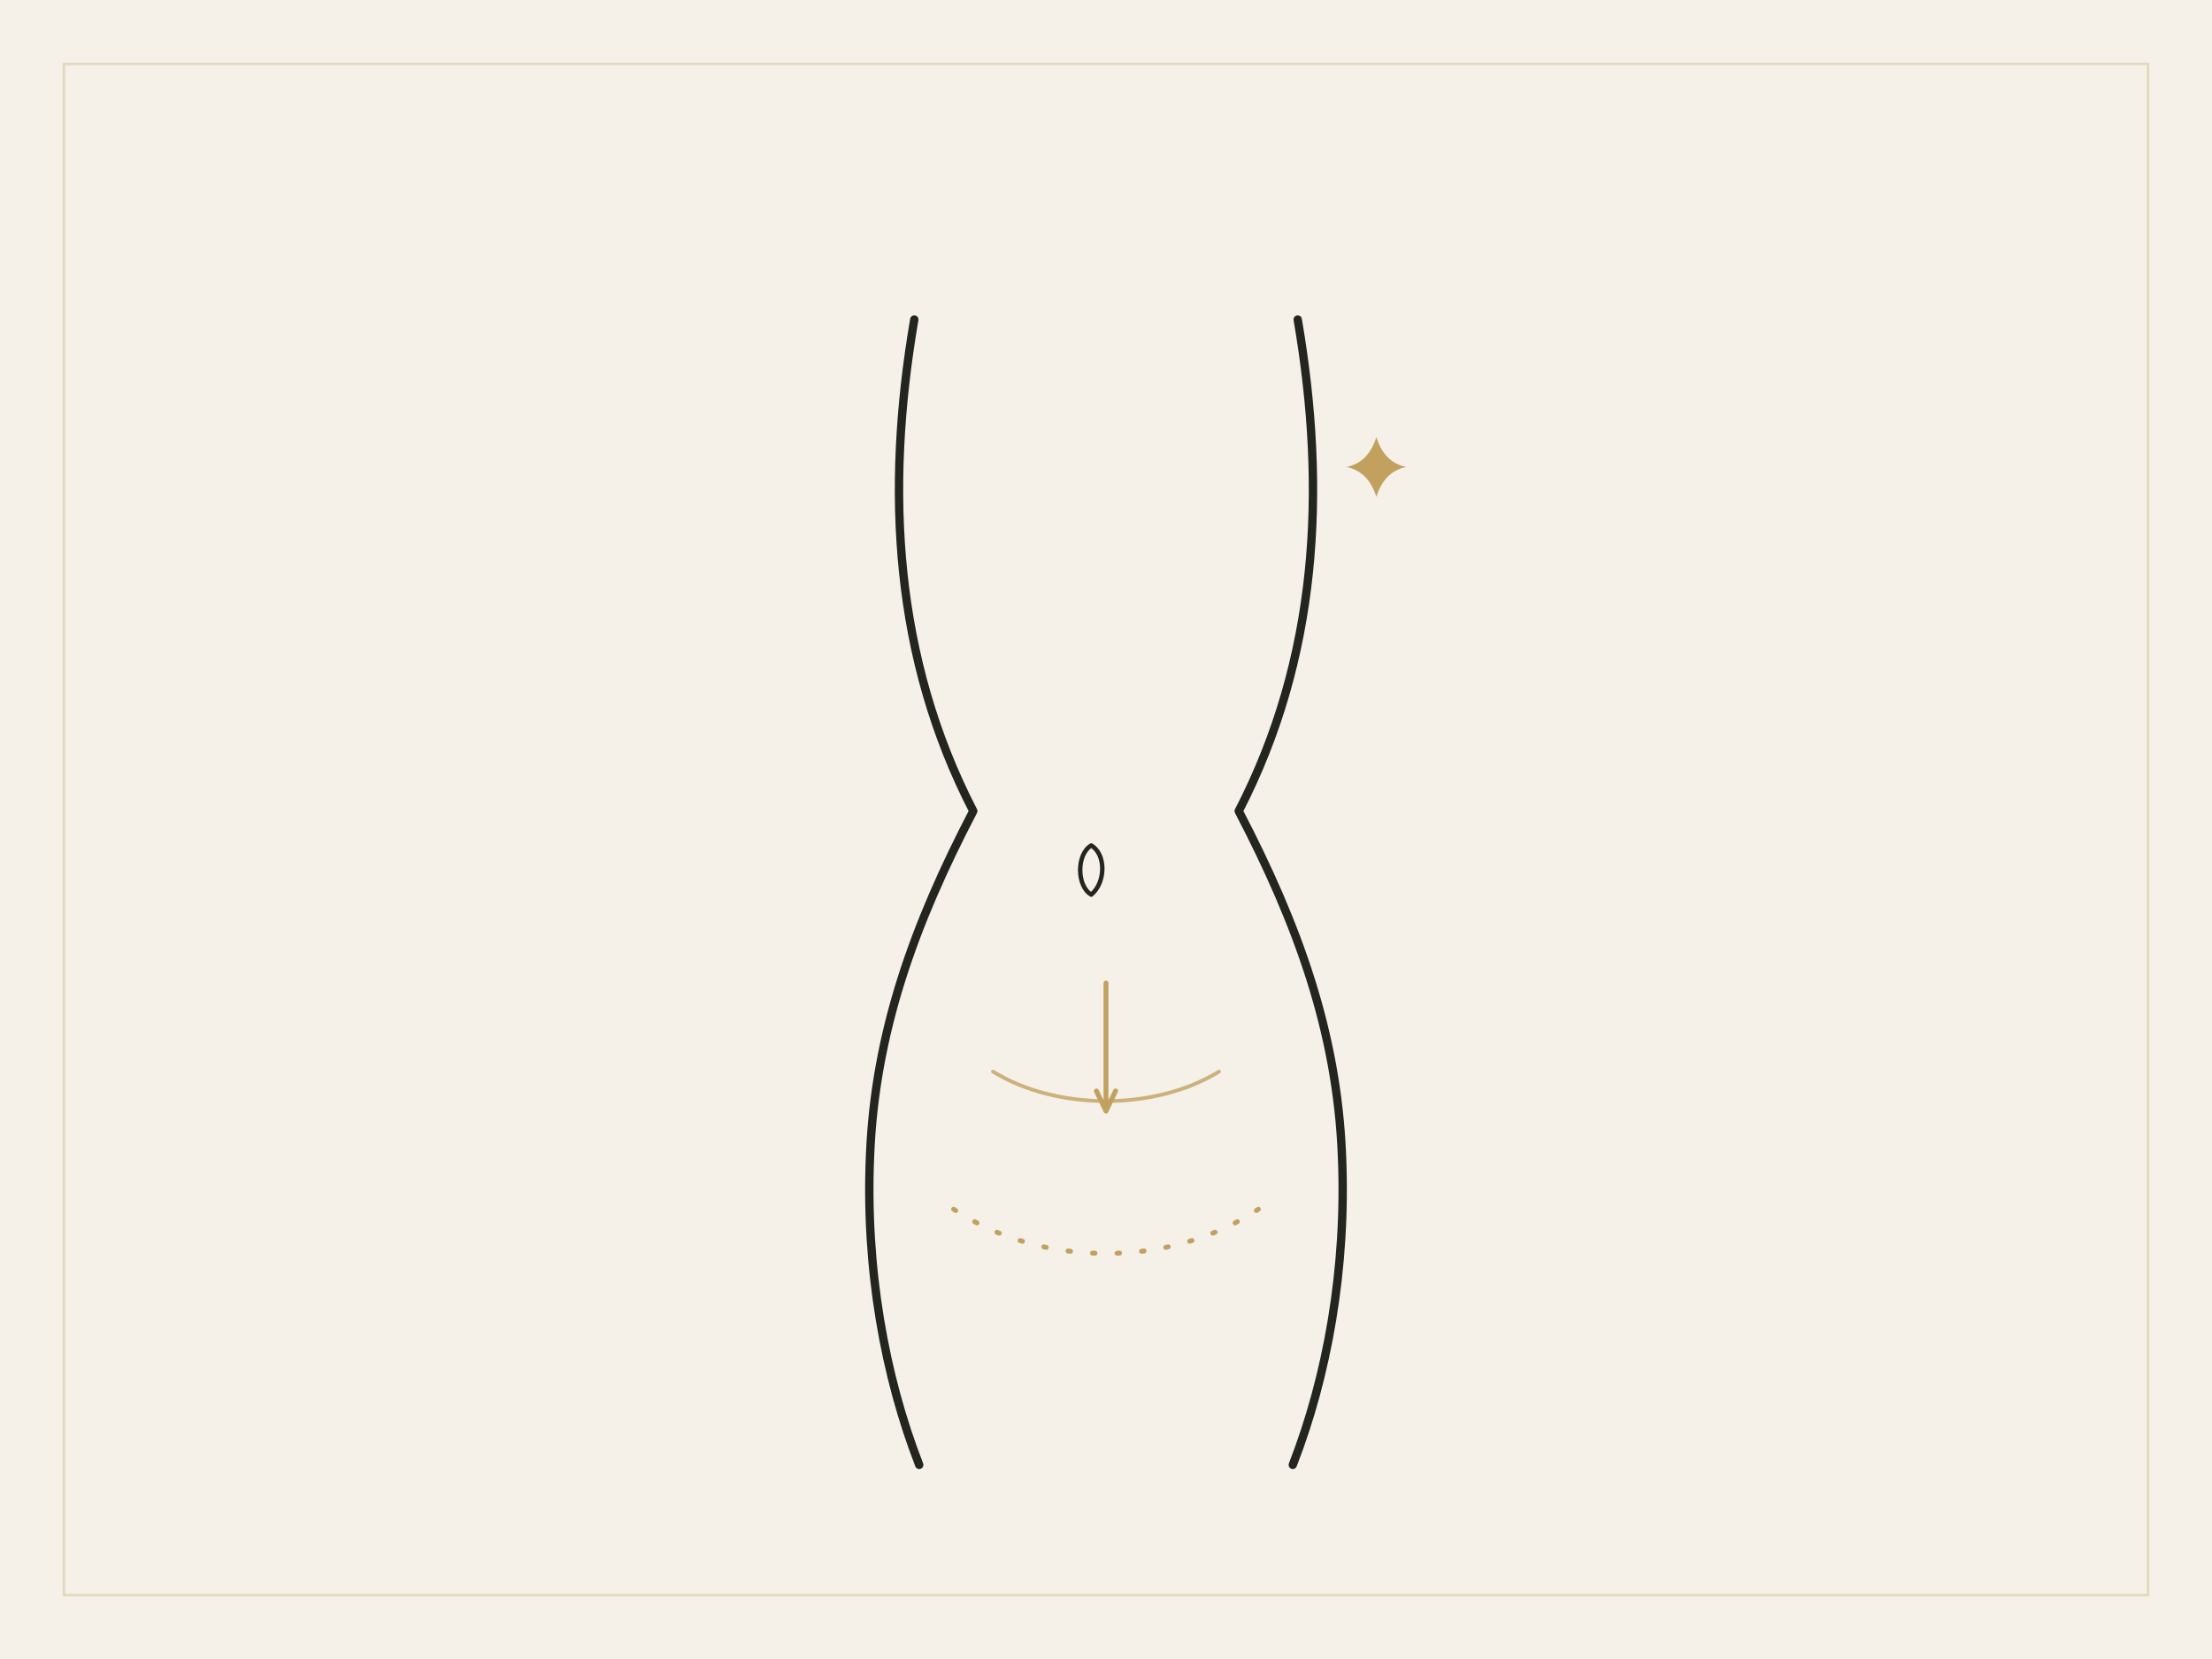
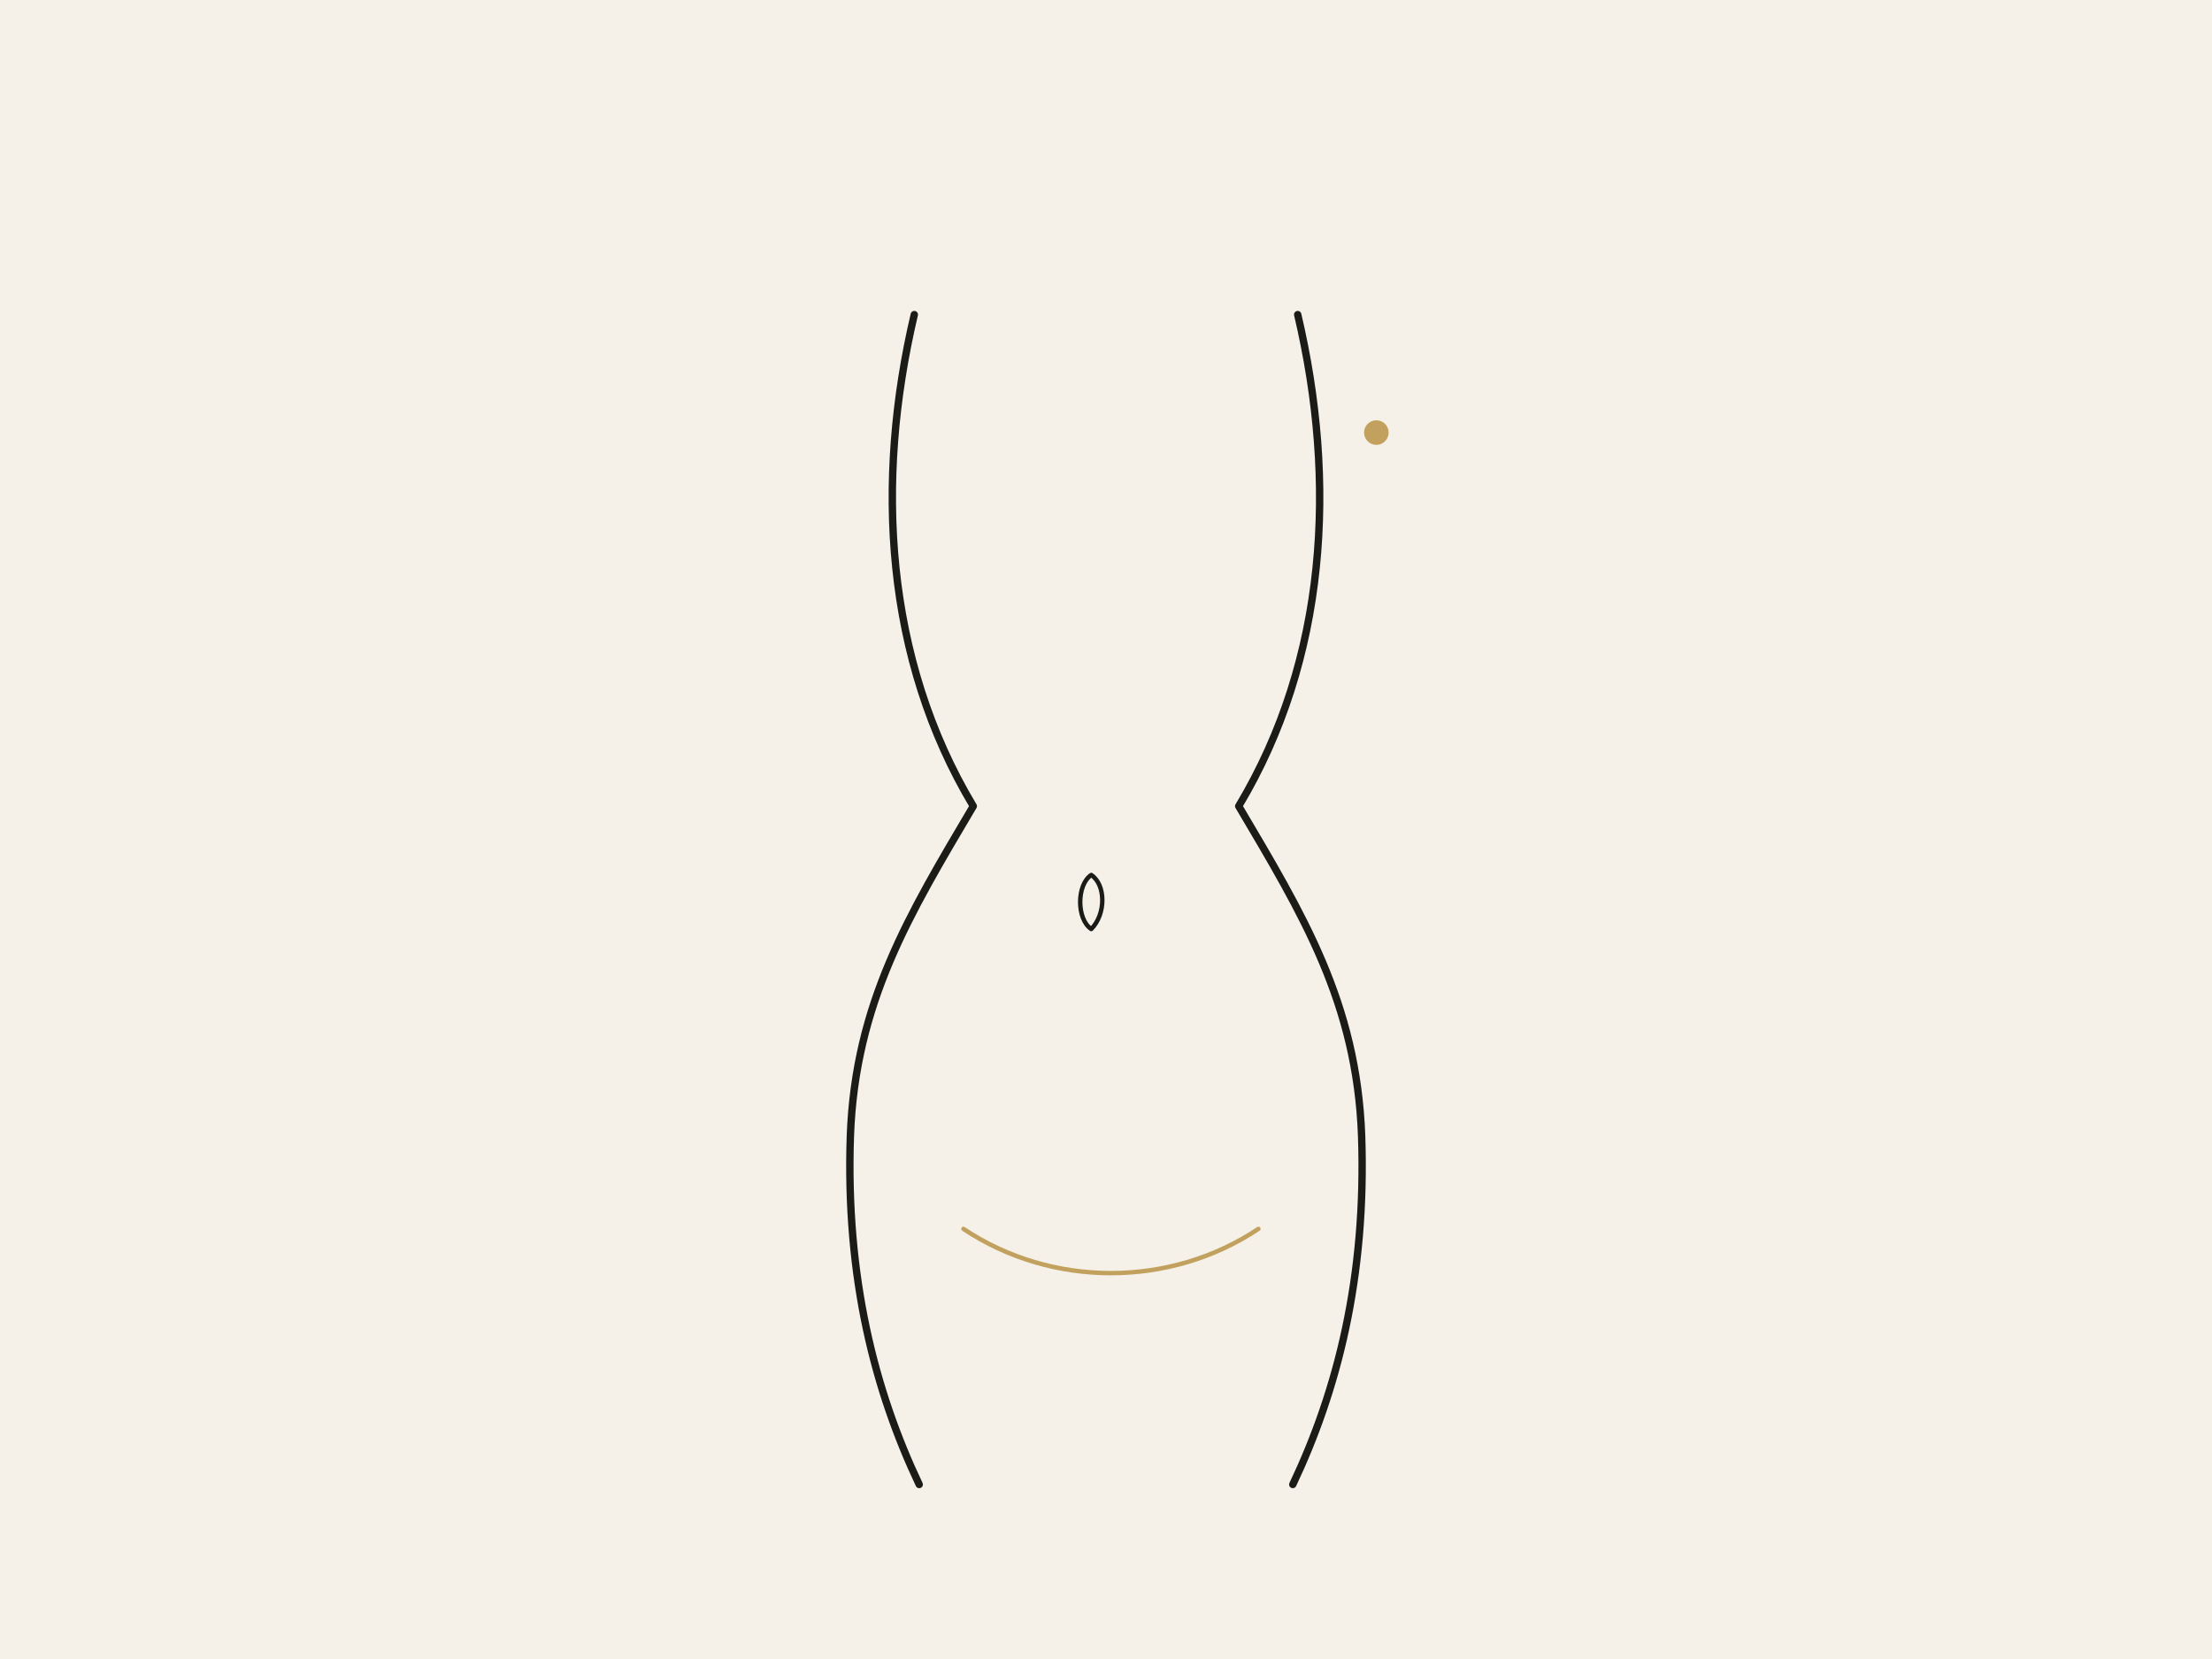
<svg xmlns="http://www.w3.org/2000/svg" viewBox="0 0 900 675">
  <rect width="900" height="675" fill="#F5F0E8" />
-   <rect x="26" y="26" width="848" height="623" fill="none" stroke="#C2A15F" stroke-opacity=".32" stroke-width="1" />
-   <g fill="none" stroke="#22261F" stroke-width="3.4" stroke-opacity="1" stroke-linecap="round" stroke-linejoin="round">
-     <path d="M 372 130 C 360 200, 364 268, 396 330 C 372 376, 356 420, 354 470 C 352 516, 360 560, 374 596" />
-     <path d="M 528 130 C 540 200, 536 268, 504 330 C 528 376, 544 420, 546 470 C 548 516, 540 560, 526 596" />
-     <path d="M 444 344 c 6 3.5 6 15 0 20 c -6 -3.5 -6 -16.5 0 -20 Z" stroke-width="1.8" />
-   </g>
-   <g fill="none" stroke="#C2A15F" stroke-width="2" stroke-linecap="round" stroke-dasharray="1 9">
-     <path d="M 388 492 C 424 516, 476 516, 512 492" />
-   </g>
-   <path d="M 450 400 L 450 452" stroke="#C2A15F" stroke-width="2" fill="none" stroke-linecap="round" />
-   <path d="M 446.1 443.9 L 450 452 L 453.9 443.9" stroke="#C2A15F" stroke-width="2" fill="none" stroke-linecap="round" stroke-linejoin="round" />
-   <g fill="none" stroke="#C2A15F" stroke-width="1.5" stroke-opacity="0.8" stroke-linecap="round" stroke-linejoin="round">
-     <path d="M 404 436 C 430 452, 470 452, 496 436" />
-   </g>
-   <path d="M 560 177.85 q 3.24 10.35 12.15 12.15 q -8.91 1.8 -12.15 12.15 q -3.24 -10.35 -12.15 -12.15 q 8.91 -1.8 12.15 -12.15 Z" fill="#C2A15F" />
+   <path d="M 372 128 C 356 196, 360 268, 396 328 C 370 372, 348 408, 346 462 C 344 520, 356 566, 374 604" fill="none" stroke="#1B1B18" stroke-width="3" stroke-linecap="round" stroke-linejoin="round" />
+   <path d="M 528 128 C 544 196, 540 268, 504 328 C 530 372, 552 408, 554 462 C 556 520, 544 566, 526 604" fill="none" stroke="#1B1B18" stroke-width="3" stroke-linecap="round" stroke-linejoin="round" />
+   <path d="M 444 356 c 6 4, 6 16, 0 22 c -6 -4, -6 -18, 0 -22 Z" fill="none" stroke="#1B1B18" stroke-width="1.8" stroke-linecap="round" stroke-linejoin="round" />
+   <path d="M 392 500 C 428 524, 476 524, 512 500" fill="none" stroke="#C2A15F" stroke-width="1.8" stroke-linecap="round" />
+   <circle cx="560" cy="176" r="5" fill="#C2A15F" />
</svg>
